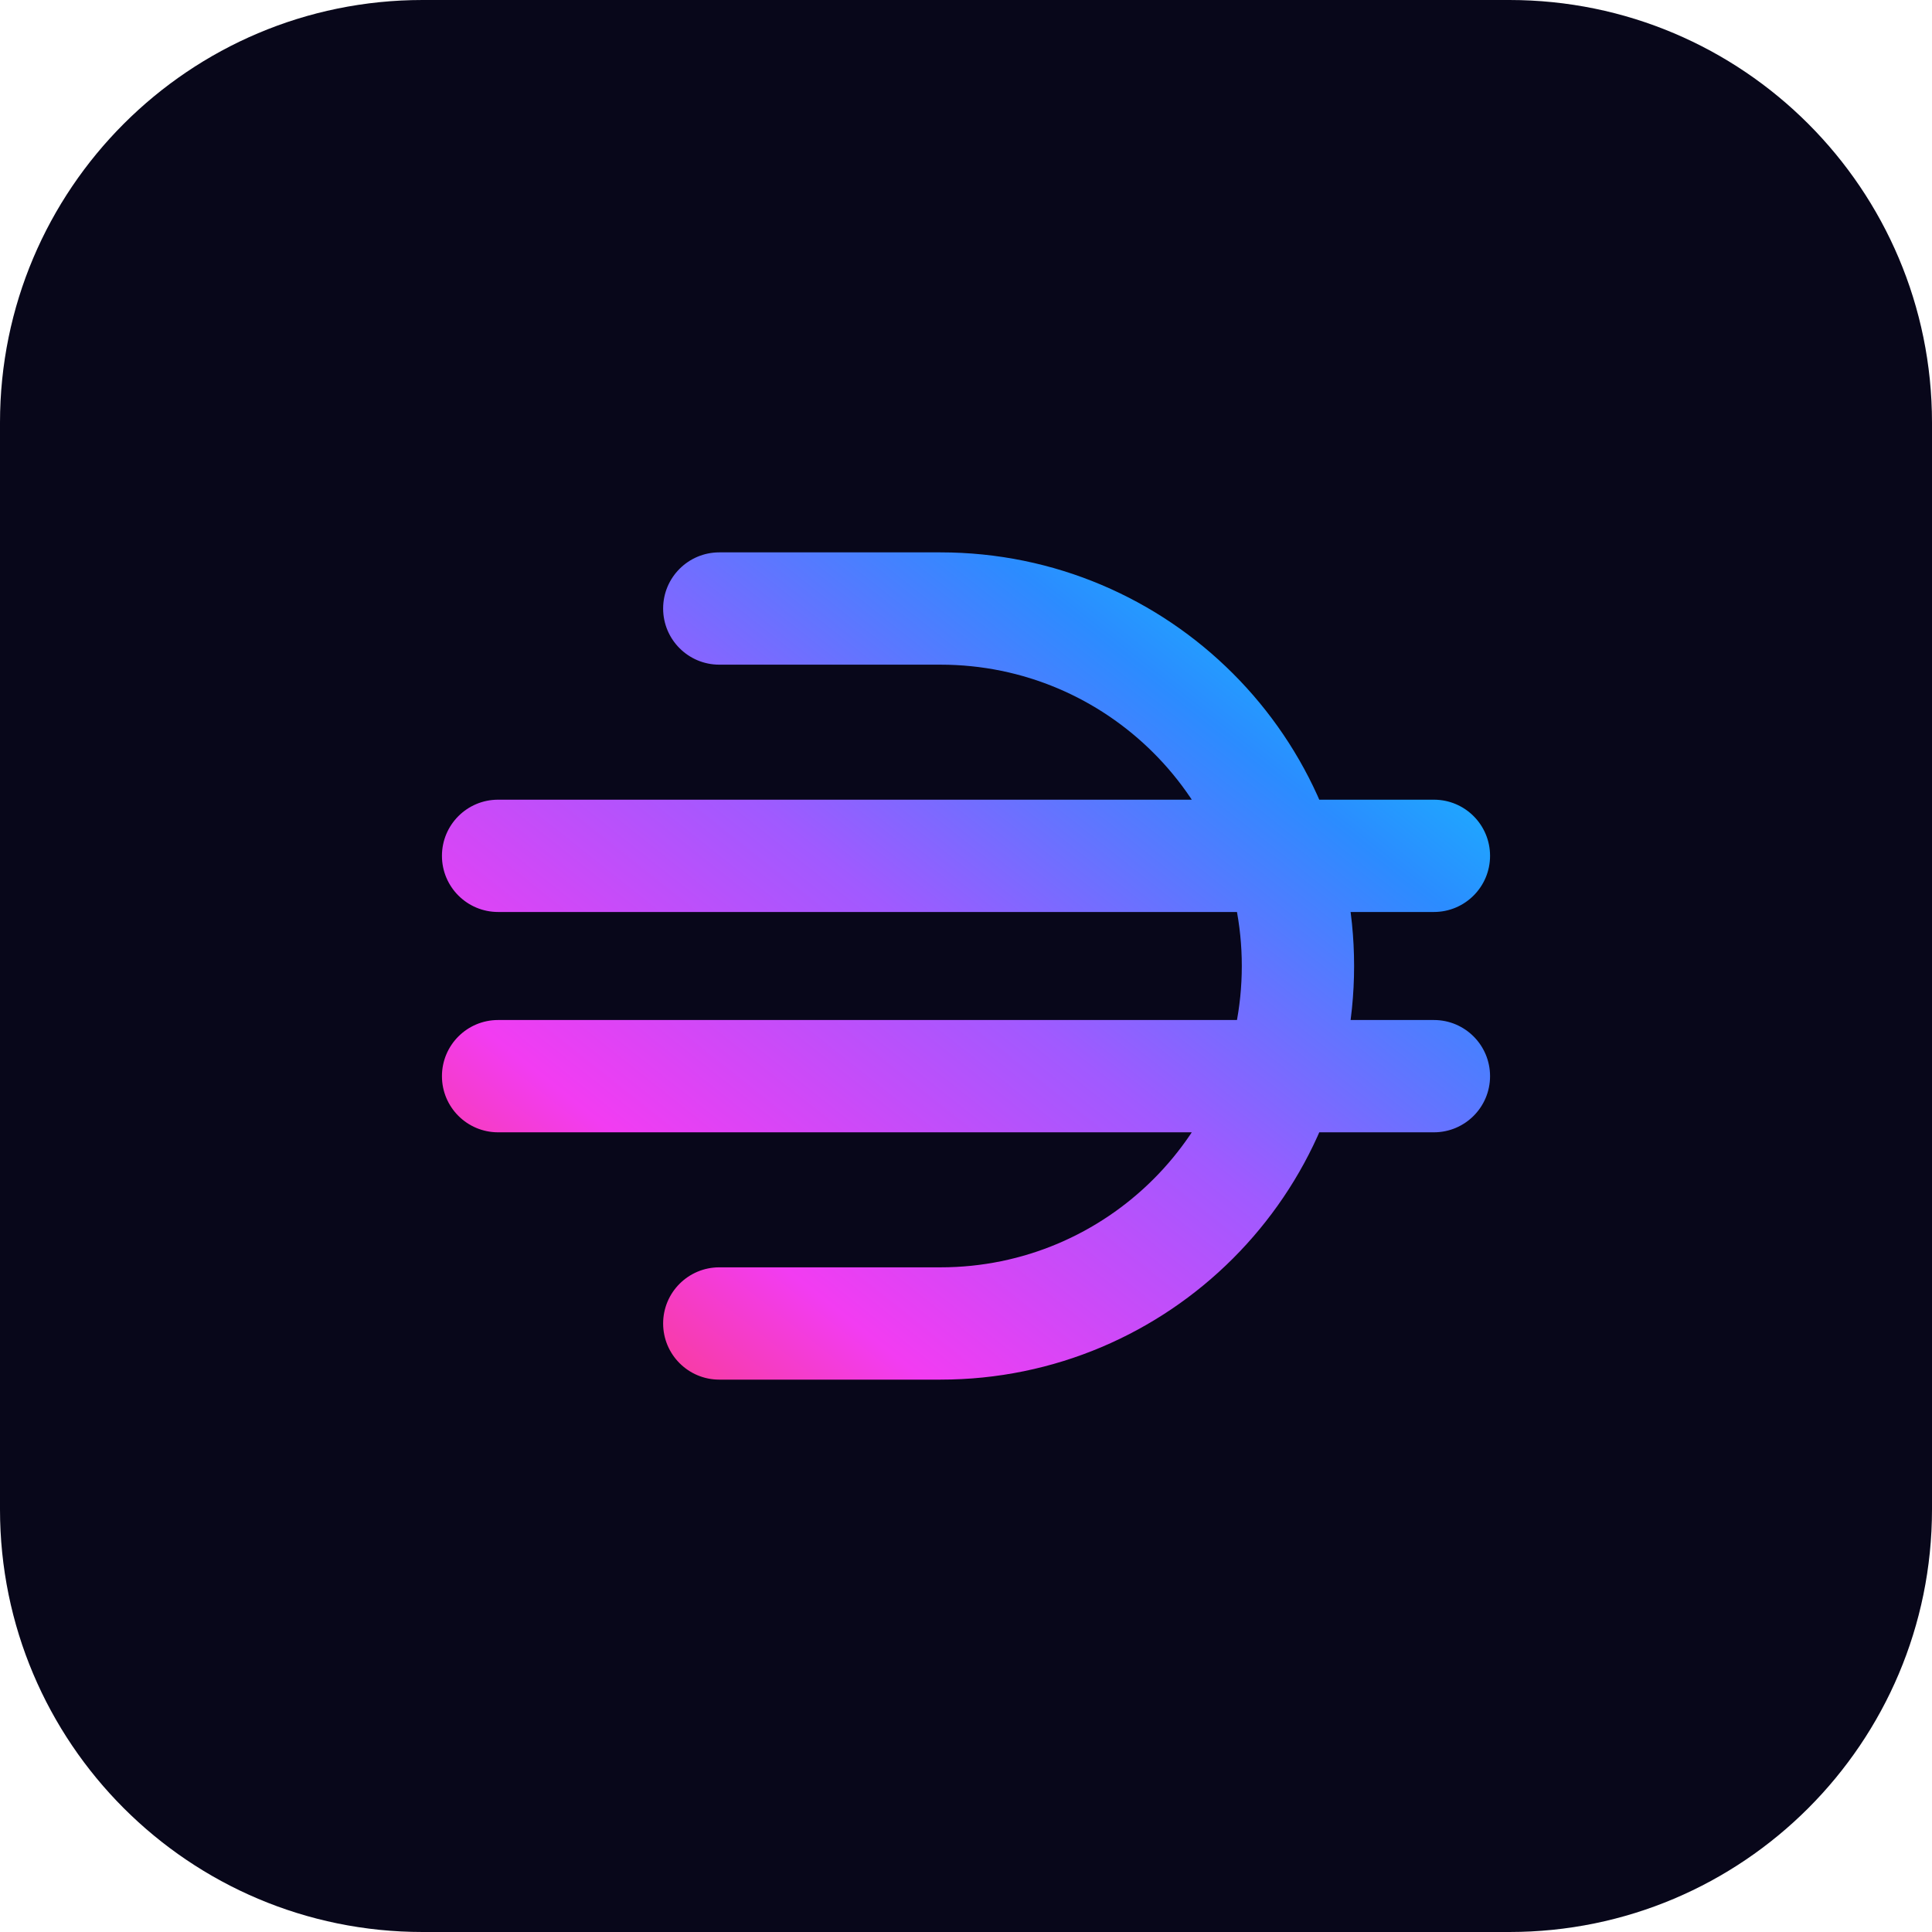
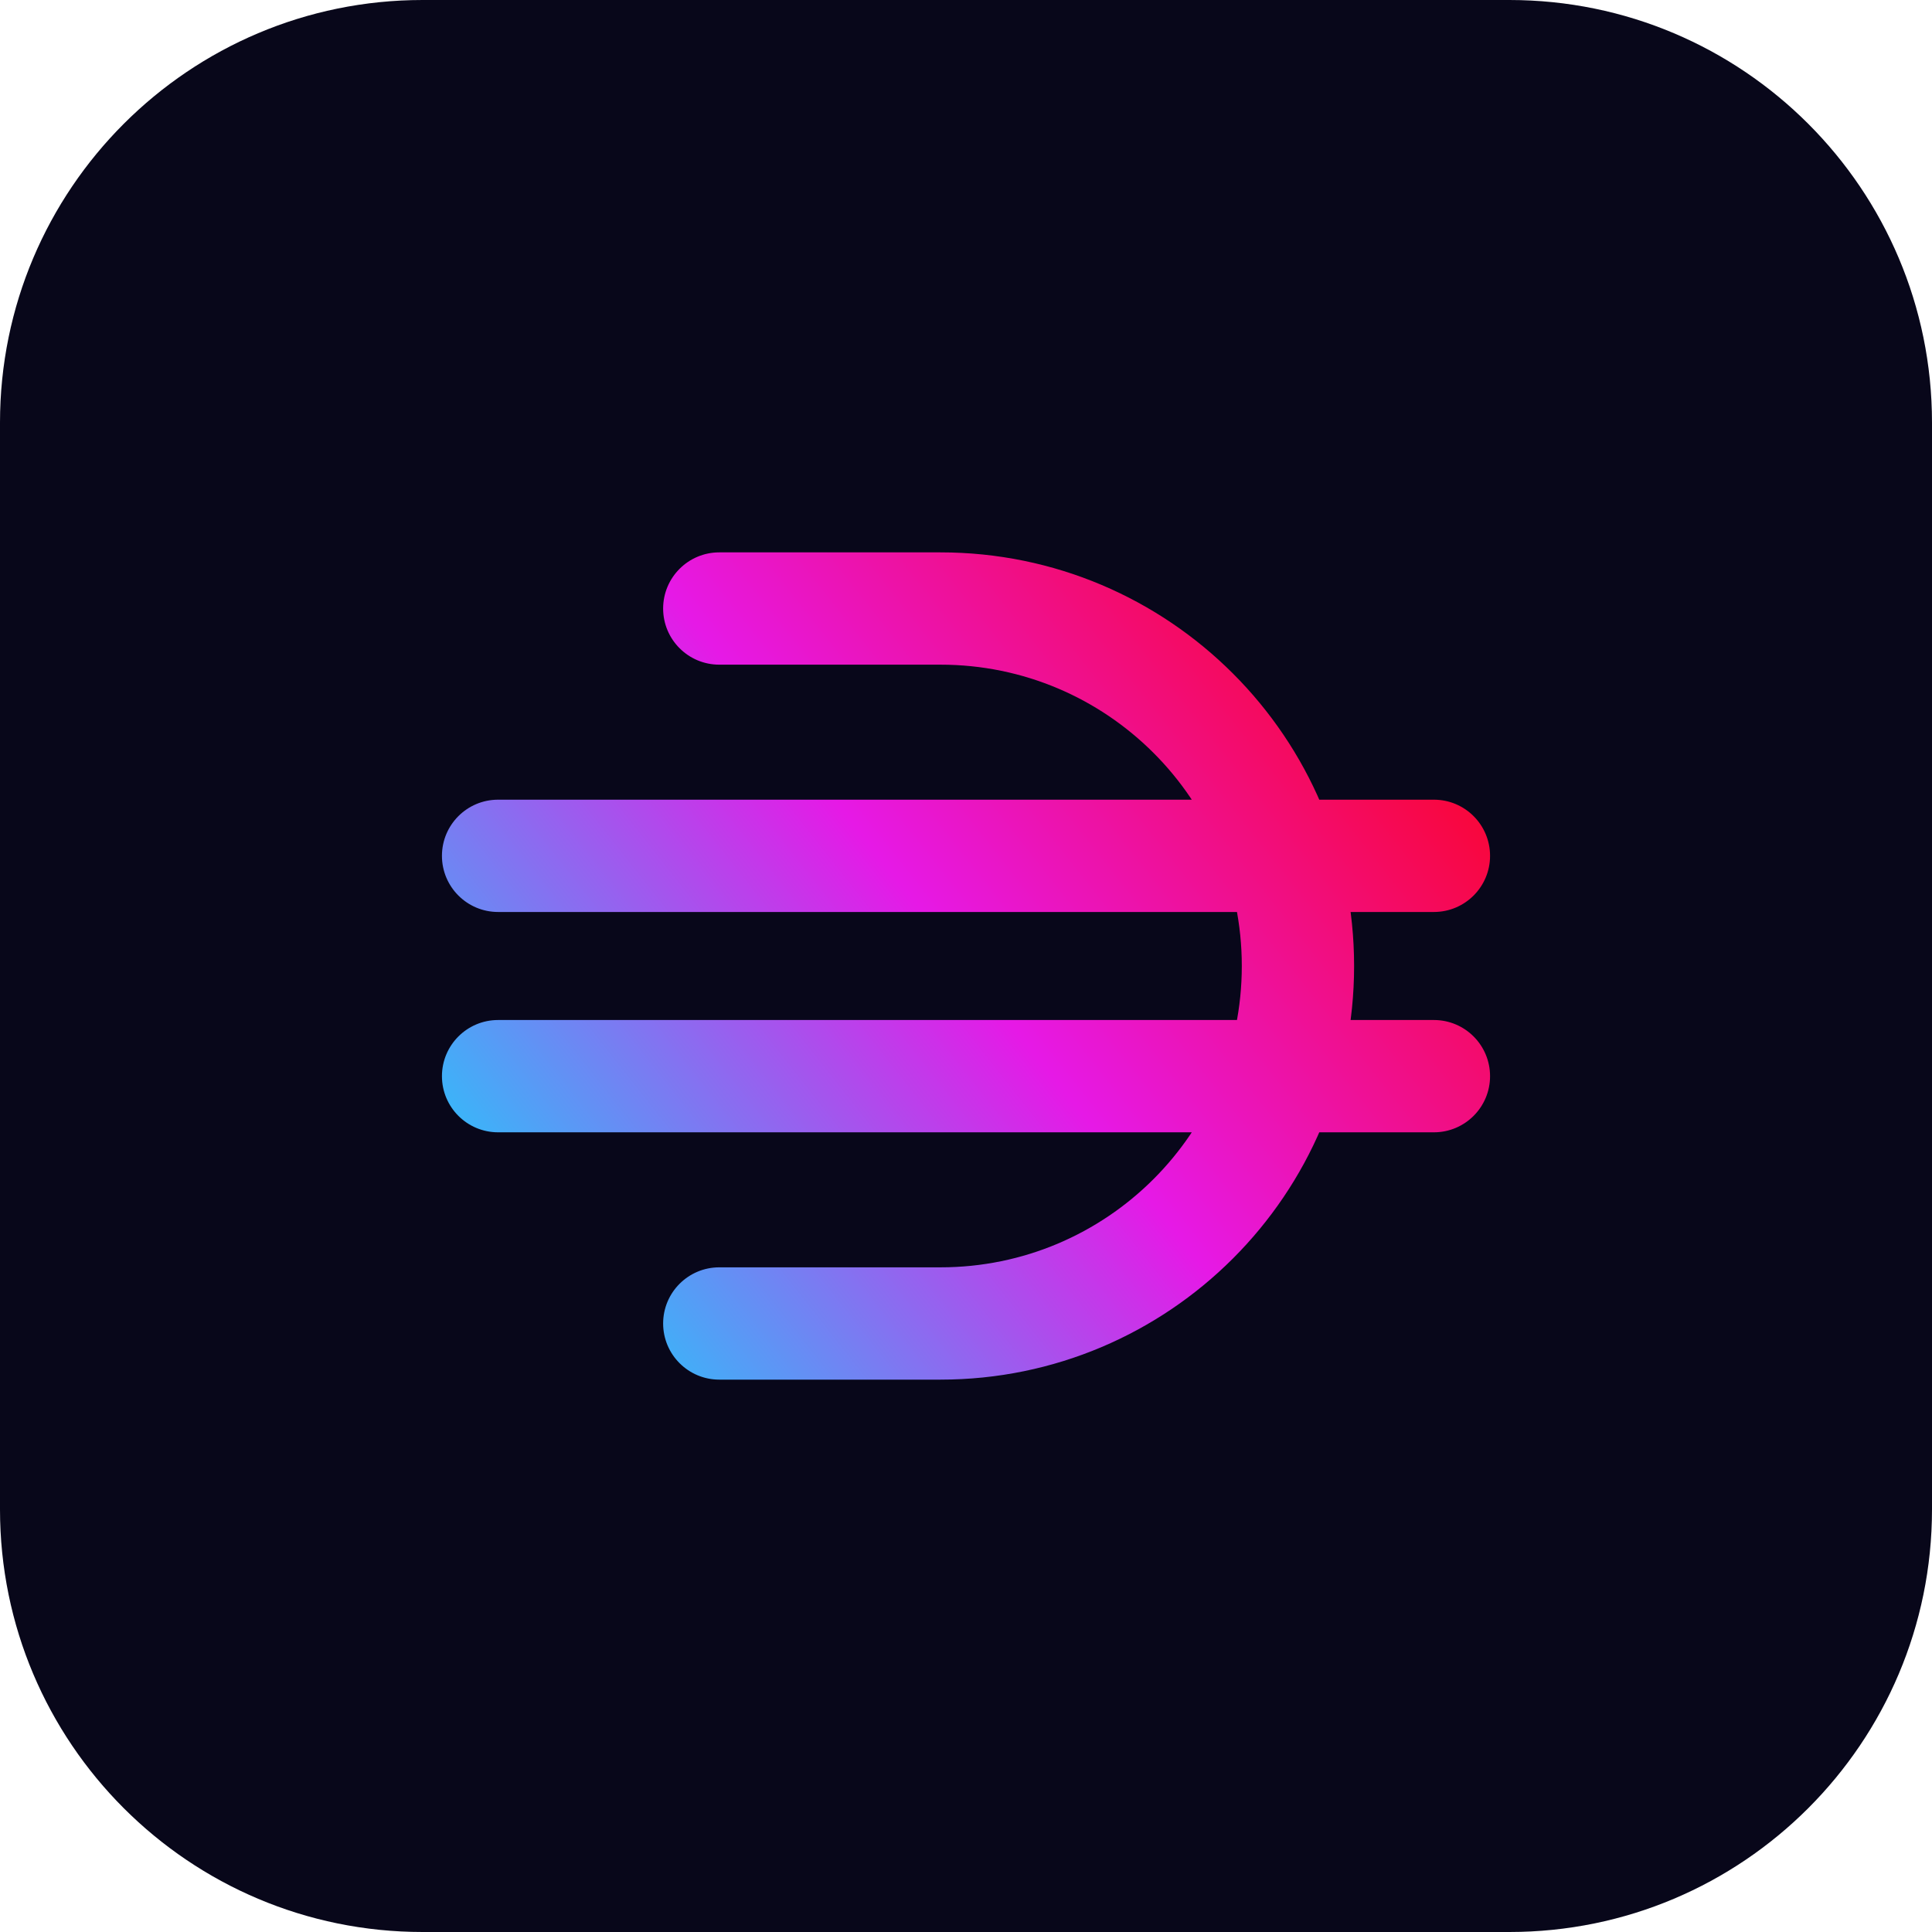
<svg xmlns="http://www.w3.org/2000/svg" viewBox="0 0 64 64">
  <defs>
-     <linearGradient id="pdai" gradientUnits="userSpaceOnUse" x1="56" y1="4" x2="10" y2="62">
+     <linearGradient id="pdai" gradientUnits="userSpaceOnUse" x1="4" y1="54.1" x2="60" y2="9.9">
      <stop offset="0" stop-color="#00EAFF" />
-       <stop offset="0.25" stop-color="#2B8CFF" />
-       <stop offset="0.5" stop-color="#A05AFF" />
-       <stop offset="0.75" stop-color="#F23CF2" />
-       <stop offset="1" stop-color="#FF3D3D" />
+       <stop offset="0.5" stop-color="#E619E6" />
+       <stop offset="1" stop-color="#FF0000" />
    </linearGradient>
  </defs>
  <rect width="64" height="64" rx="14" fill="#08071A" />
  <path fill="url(#pdai)" transform="translate(32 32) scale(0.62) translate(-32 -32)" d="M18.818 9.9H30.636A22.1 22.1 0 0 1 30.636 54.1H18.818A3 3 0 0 1 18.818 48.1H30.636A16.1 16.1 0 0 0 30.636 15.9H18.818A3 3 0 0 1 18.818 9.9ZM7 23.114H57A3 3 0 0 1 57 29.114H7A3 3 0 0 1 7 23.114ZM7 34.886H57A3 3 0 0 1 57 40.886H7A3 3 0 0 1 7 34.886Z" />
</svg>
